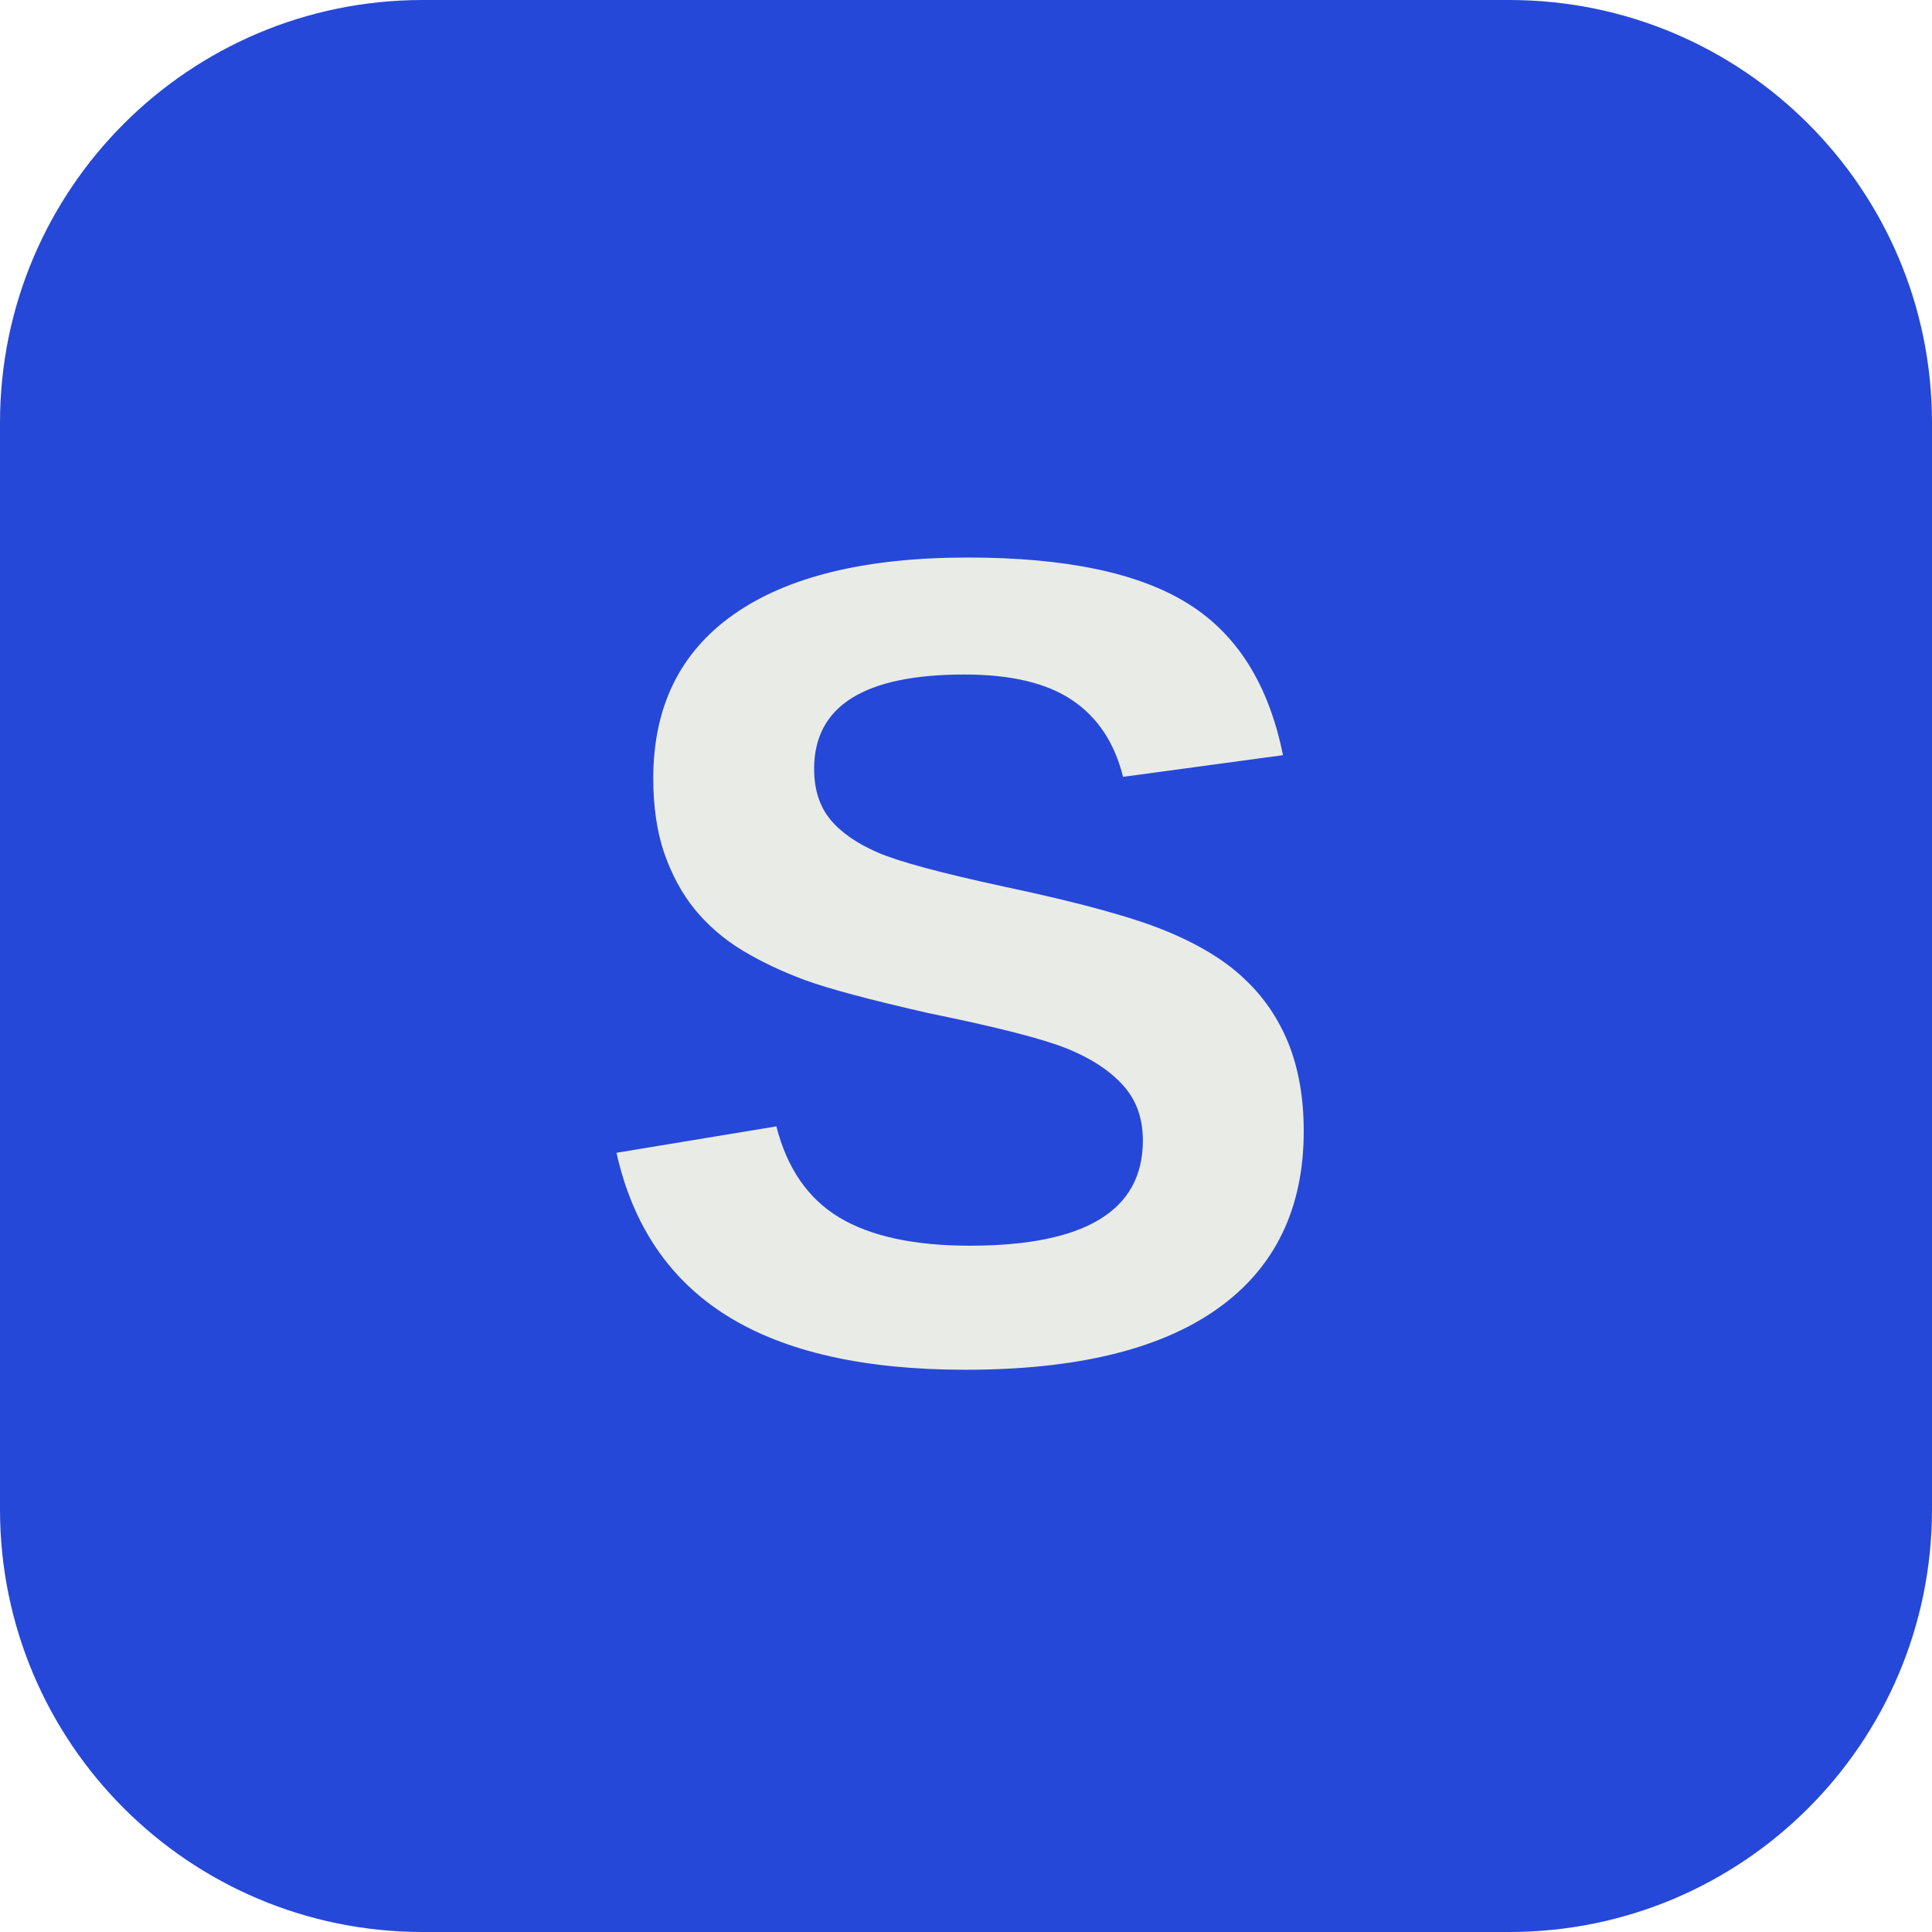
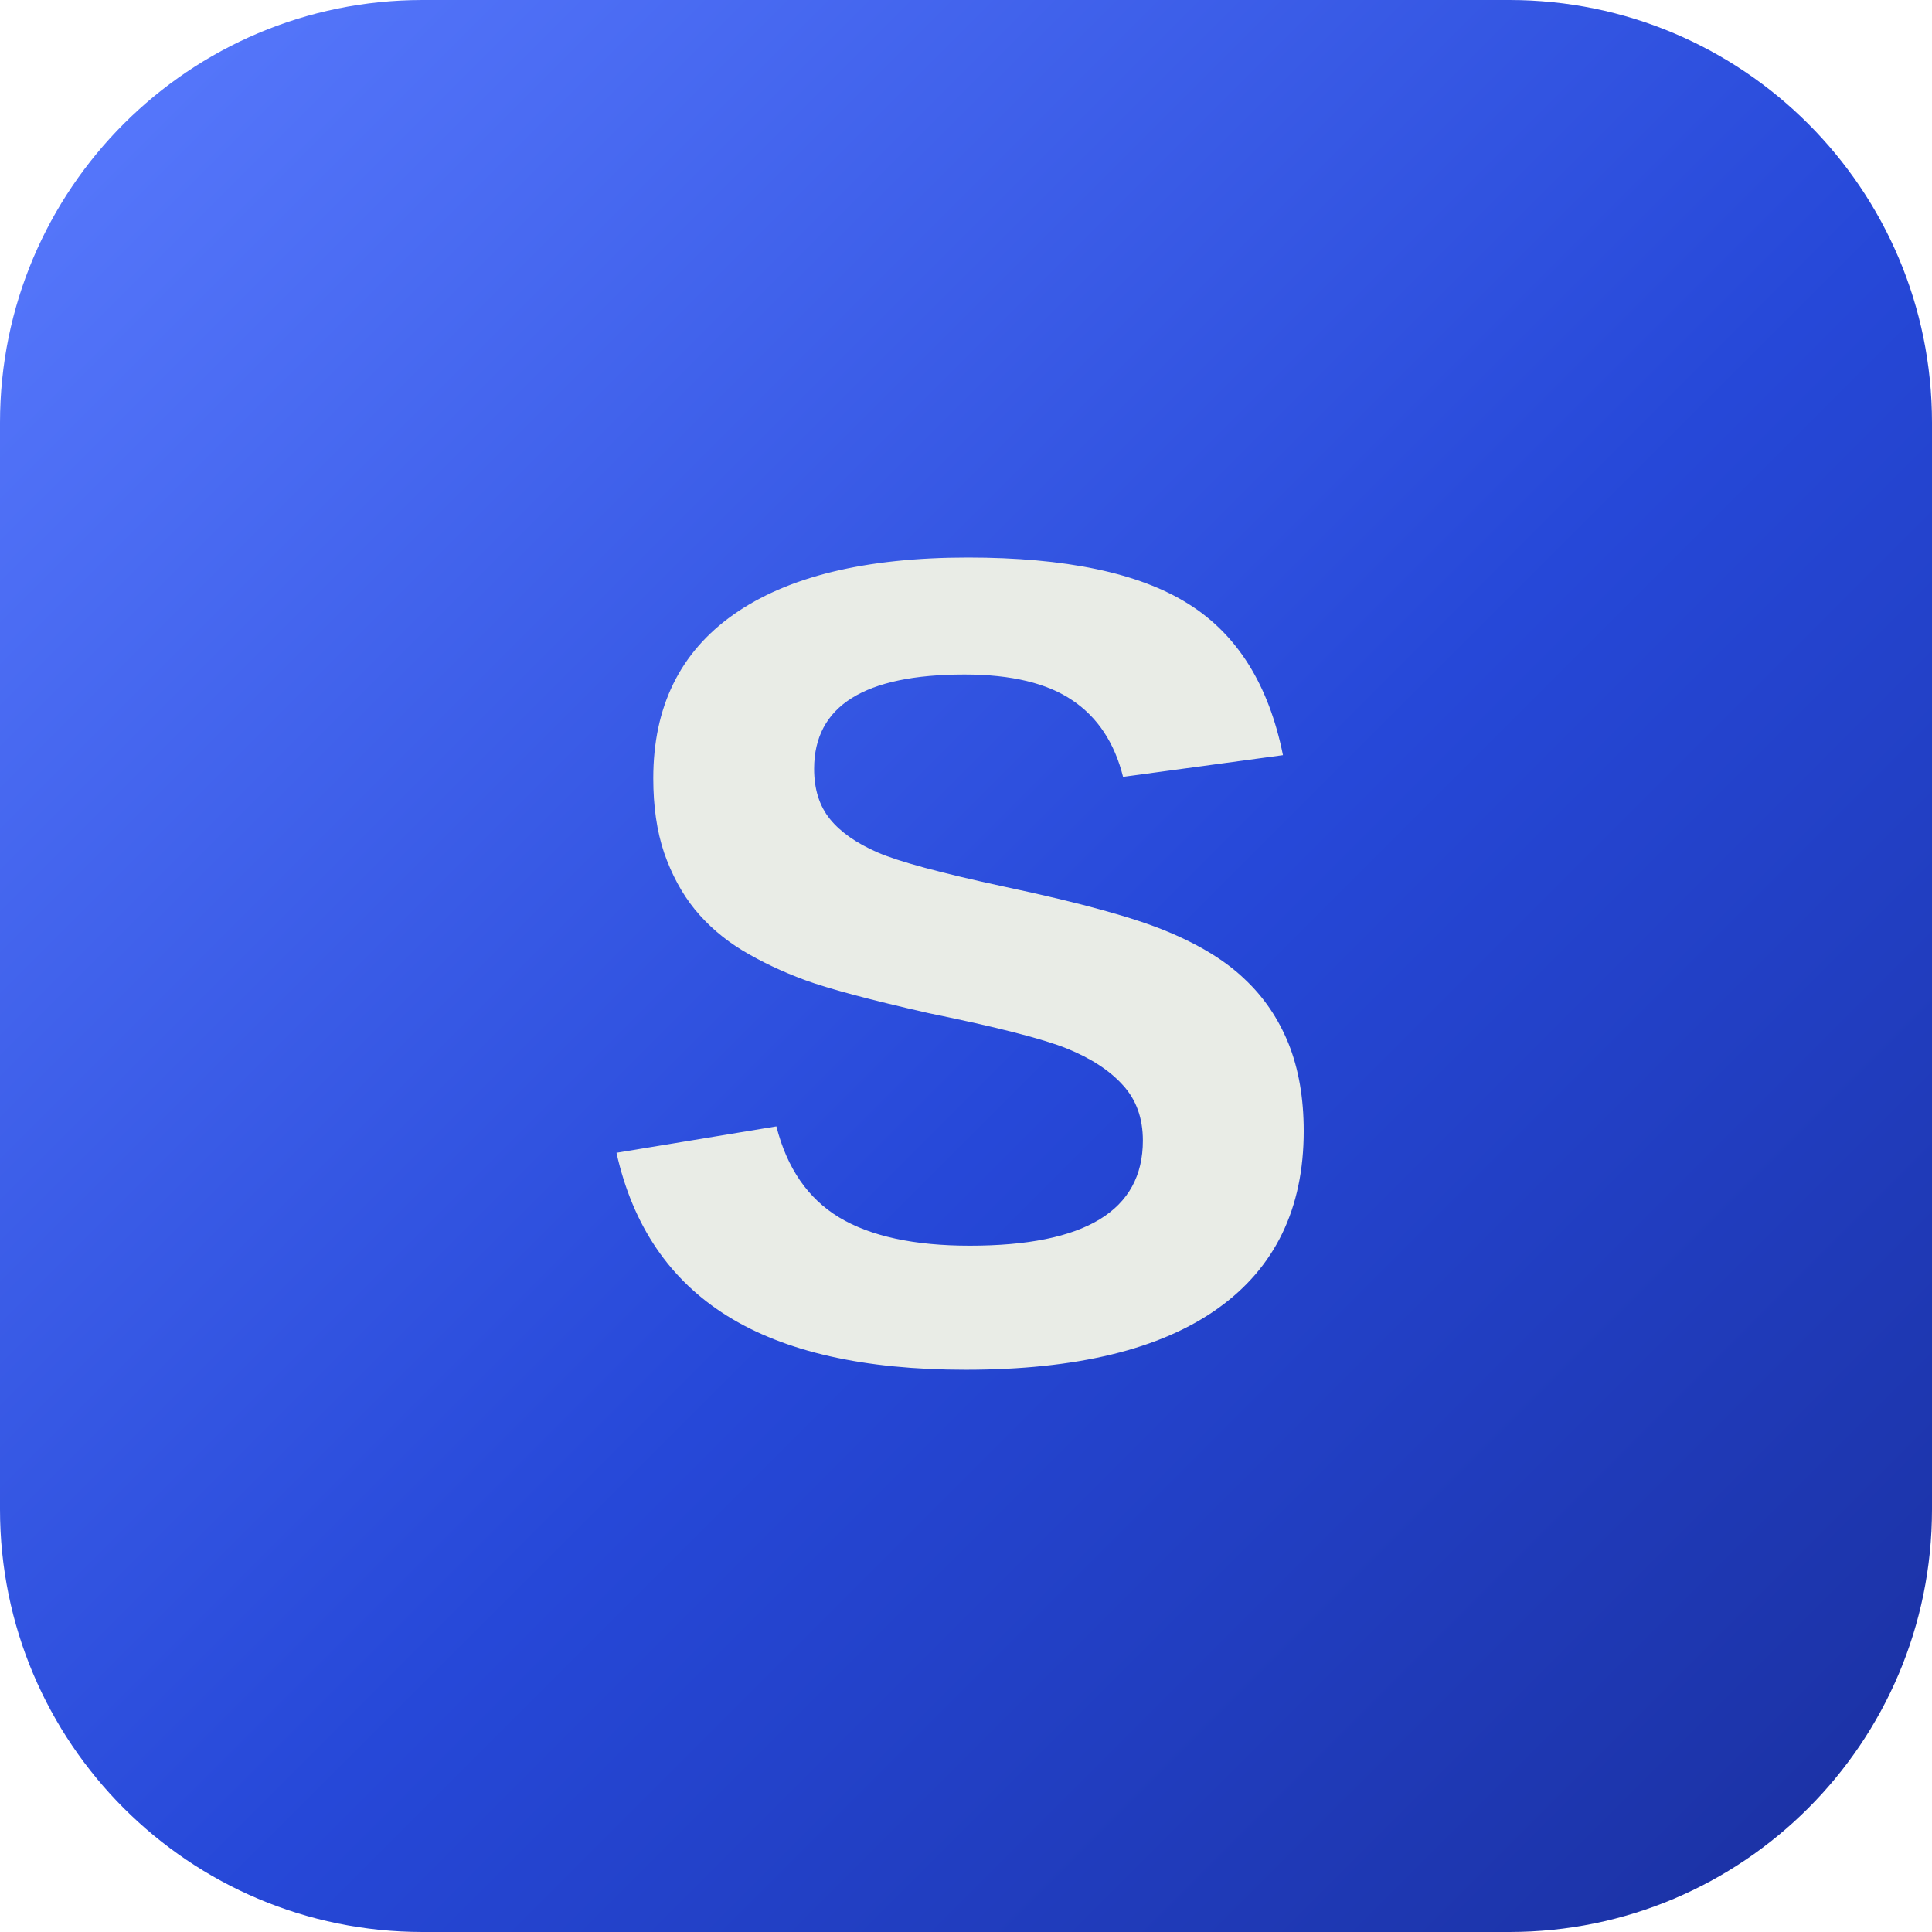
<svg xmlns="http://www.w3.org/2000/svg" viewBox="0 0 64 64">
-   <rect width="64" height="64" rx="14" fill="#2648D8" />
+   <defs>
+     <linearGradient id="g" x1="0" y1="0" x2="1" y2="1">
+       <stop offset="0" stop-color="#5B7CFF" />
+       <stop offset=".55" stop-color="#2648D8" />
+       <stop offset="1" stop-color="#1A2F9E" />
+     </linearGradient>
+   </defs>
+   <rect width="64" height="64" rx="14" fill="url(#g)" />
  <text x="32" y="45" font-family="Arial, sans-serif" font-size="38" font-weight="700" fill="#E9ECE6" text-anchor="middle">S</text>
</svg>
